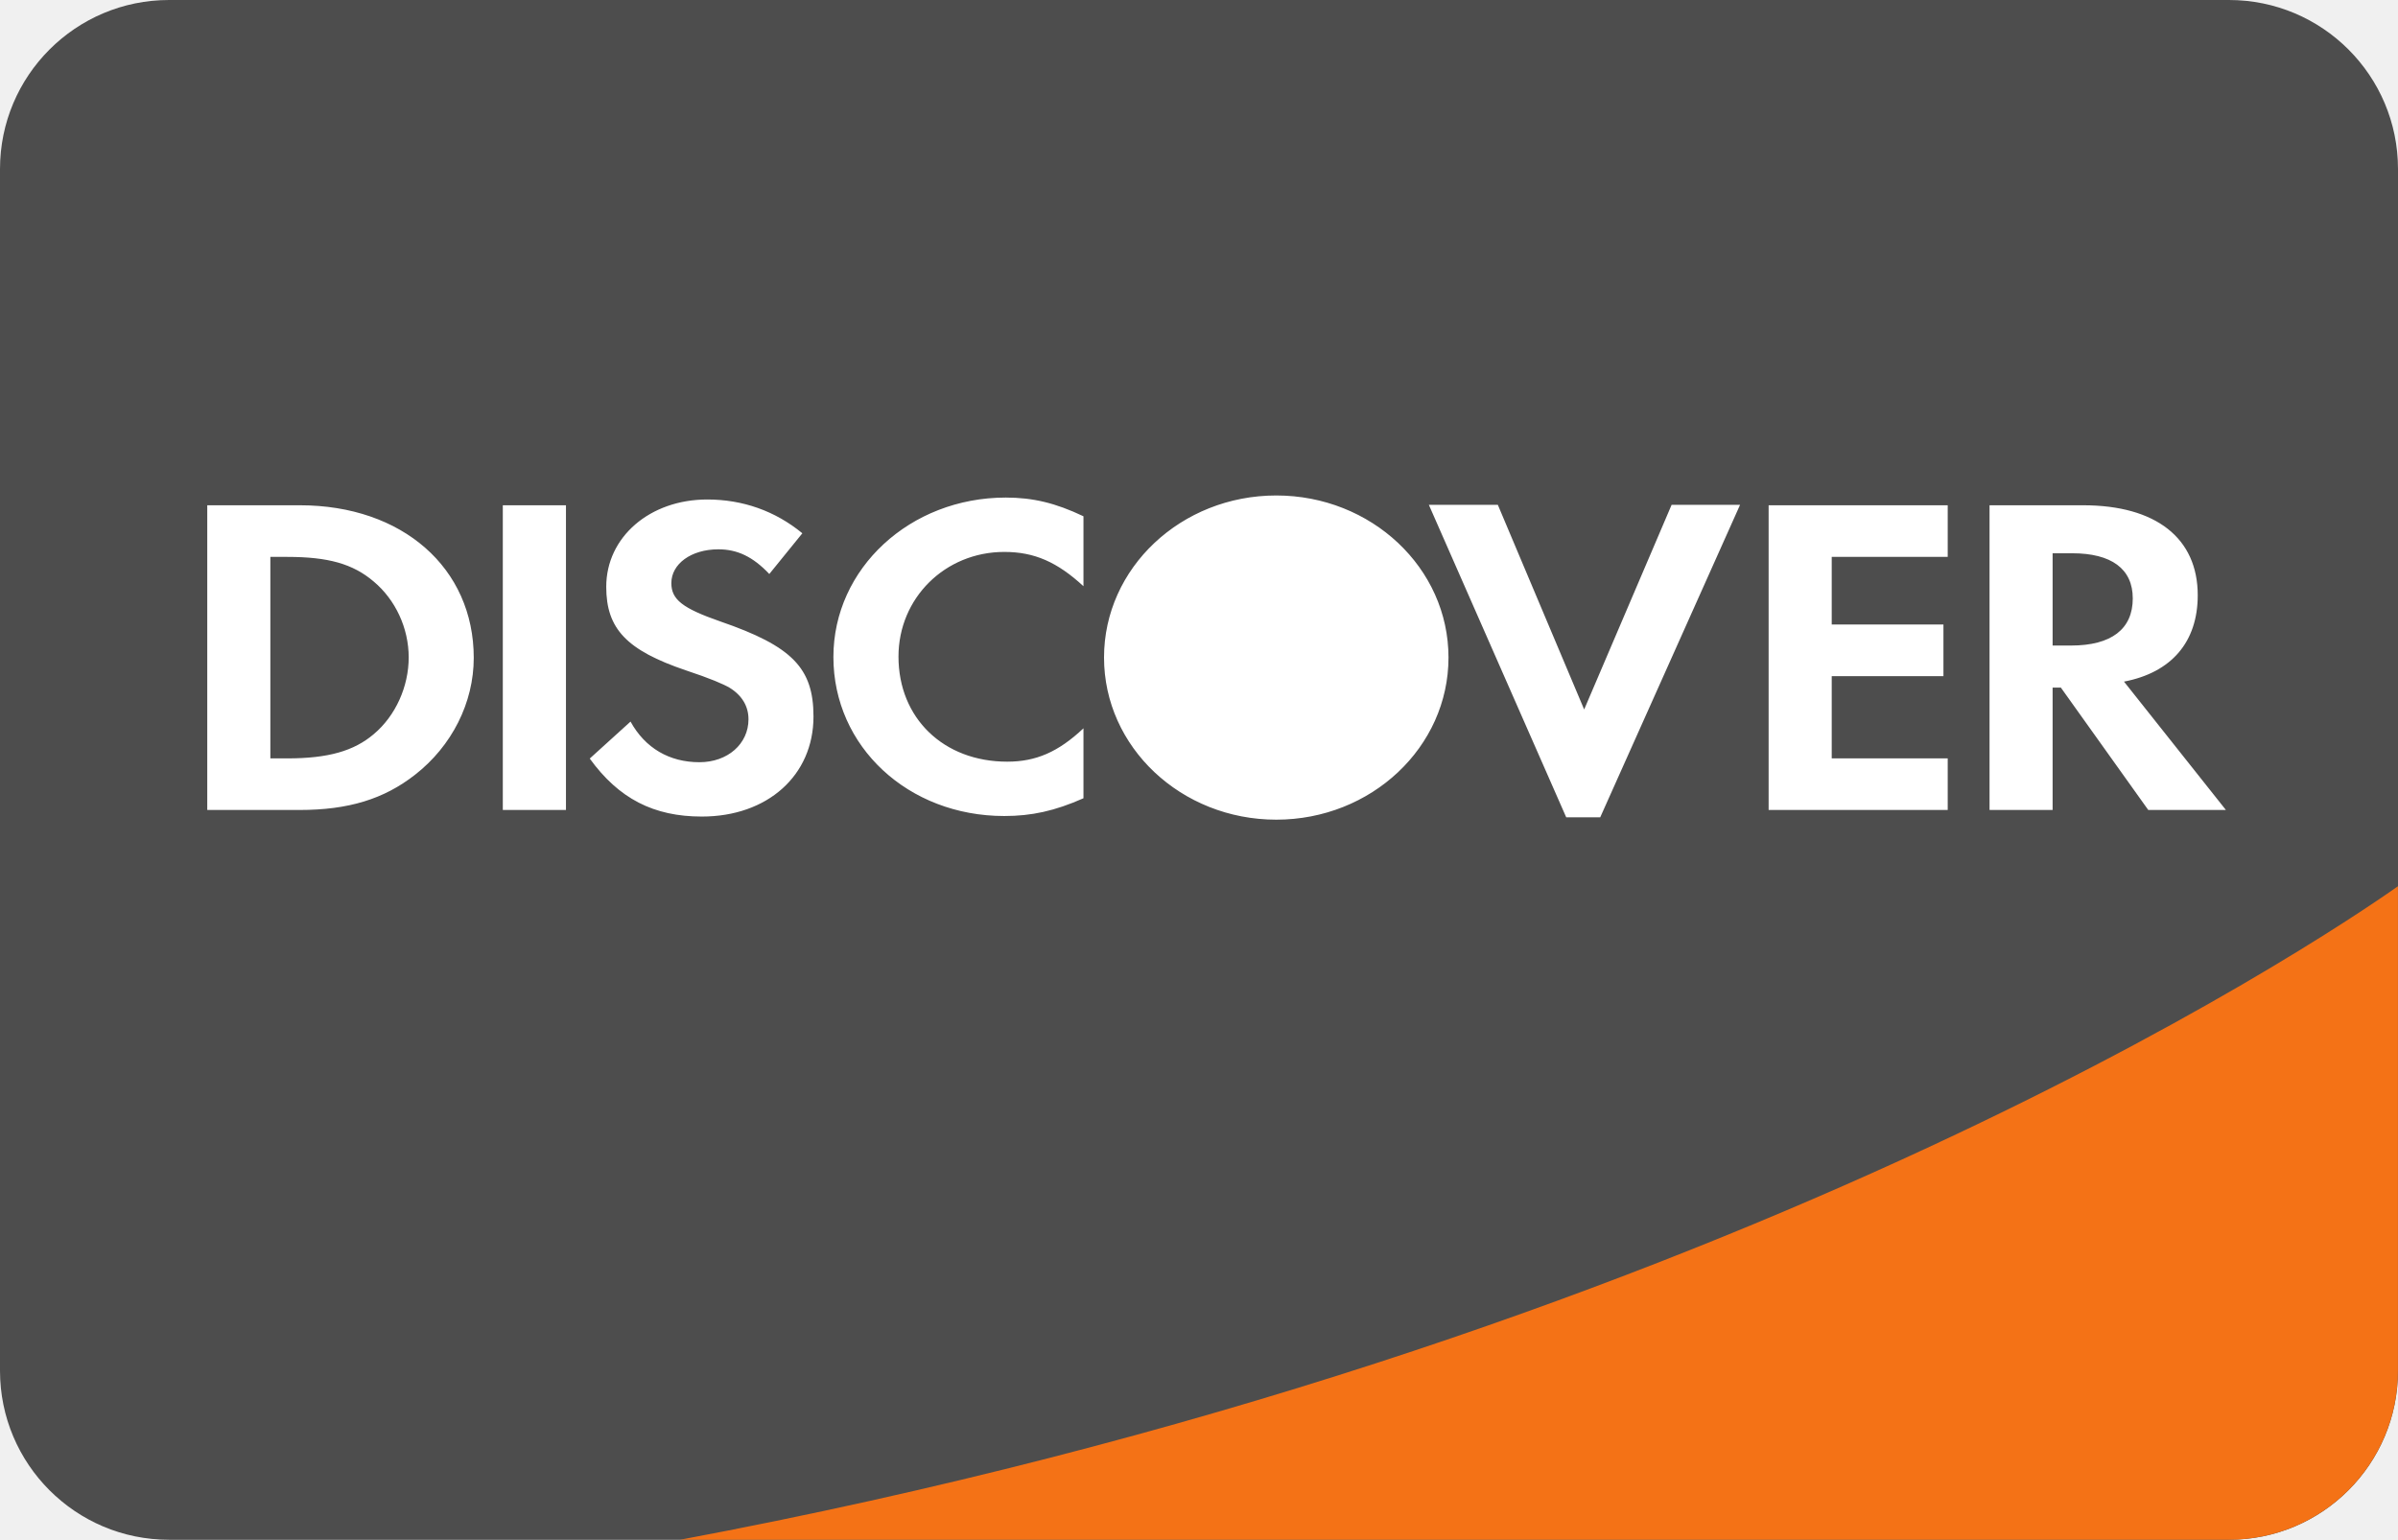
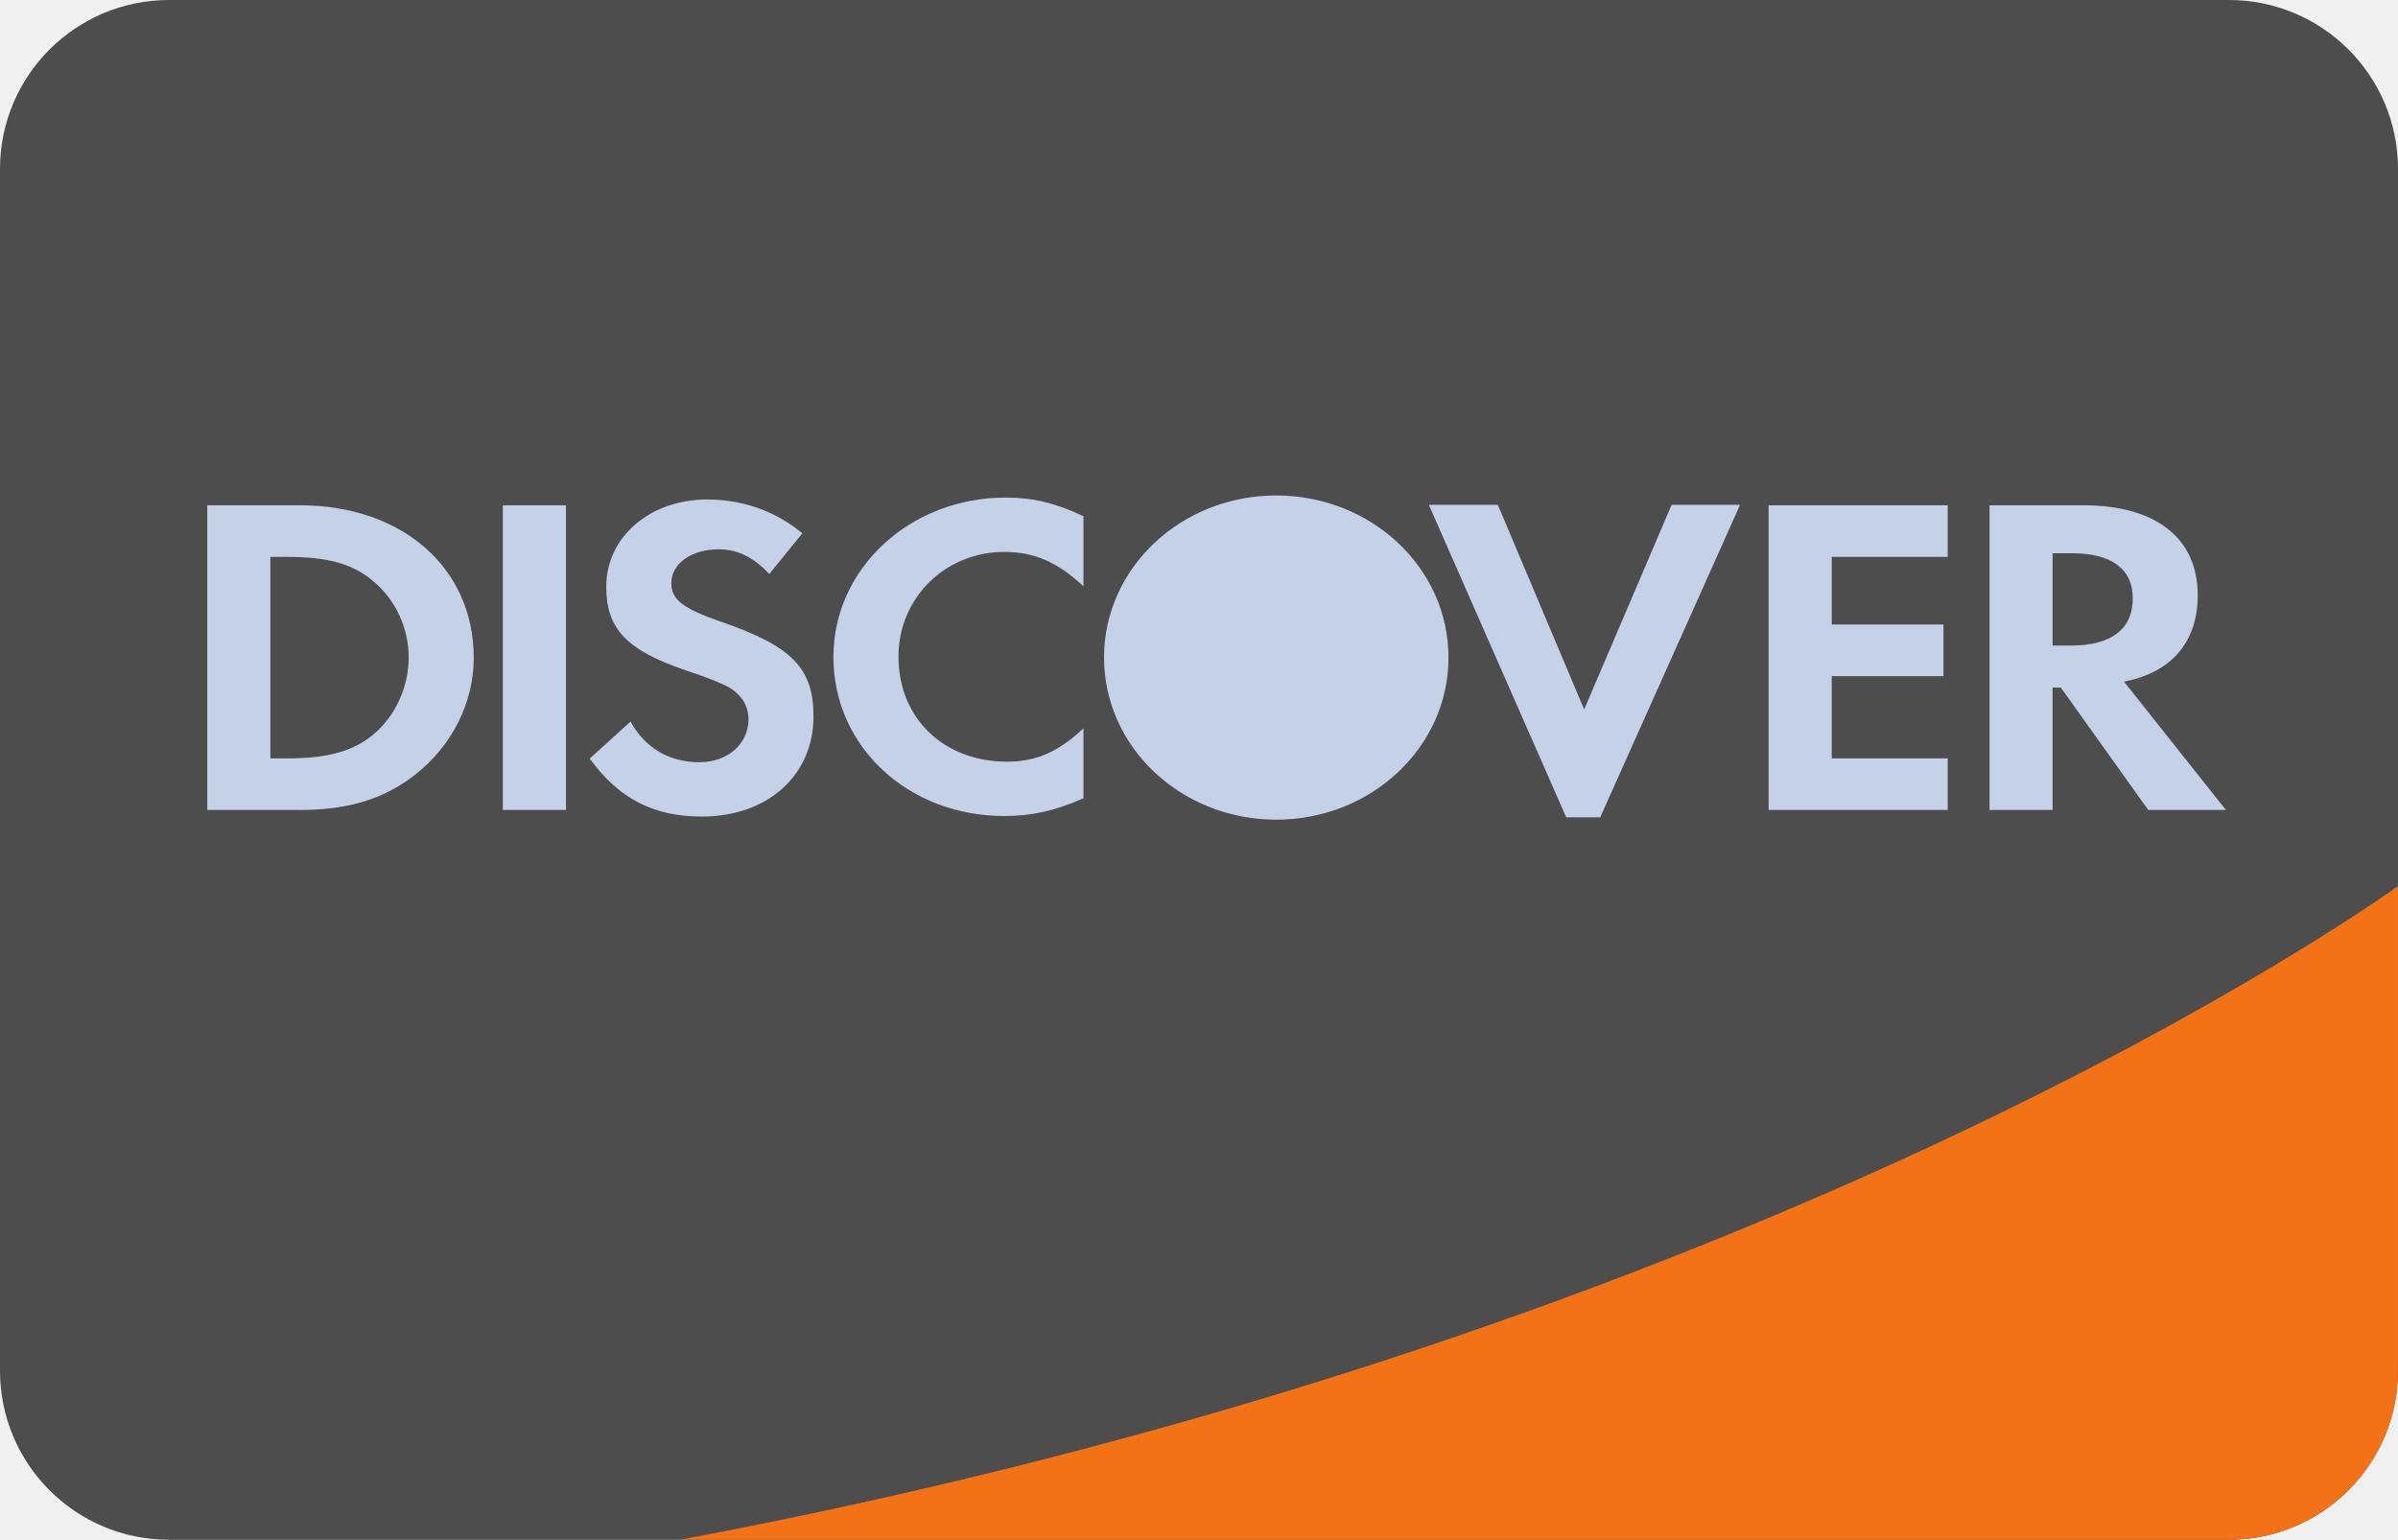
<svg xmlns="http://www.w3.org/2000/svg" viewBox="0 0 780 501" version="1.1" preserveAspectRatio="xMidYMid meet">
  <defs />
  <g id="Page-1" stroke="none" stroke-width="1" fill="none" fill-rule="evenodd">
    <g id="discover">
      <path d="M54.992,0 C24.627,0 -4.7369516e-15,24.629 0,55.004 L0,445.996 C0,476.376 24.619,501 54.992,501 L725.008,501 C755.373,501 780,476.371 780,445.996 L780,268.557 L780,55.004 C780,24.624 755.381,-4.7369516e-15 725.008,0 L54.992,0 L54.992,0 Z" id="rectangle" fill="#4D4D4D" />
-       <path d="M415.131,161.213 C446.071,161.213 471.152,184.793 471.152,213.922 L471.152,213.955 C471.152,243.084 446.071,266.697 415.131,266.697 C384.191,266.697 359.109,243.084 359.109,213.955 L359.109,213.922 C359.109,184.793 384.191,161.213 415.131,161.213 L415.131,161.213 Z M327.152,161.893 C335.989,161.893 343.4,163.677 352.42,167.982 L352.42,190.734 C343.876,182.871 336.465,179.58 326.664,179.58 C307.4,179.58 292.25,194.595 292.25,213.631 C292.25,233.705 306.931,247.826 327.619,247.826 C336.932,247.826 344.206,244.706 352.42,236.969 L352.42,259.732 C343.079,263.873 335.509,265.508 326.664,265.508 C295.386,265.508 271.082,242.912 271.082,213.771 C271.082,184.945 296.033,161.893 327.152,161.893 L327.152,161.893 Z M230.039,162.52 C241.585,162.52 252.15,166.24 260.982,173.514 L250.234,186.762 C244.884,181.116 239.823,178.734 233.67,178.734 C224.817,178.734 218.369,183.479 218.369,189.723 C218.369,195.077 221.989,197.911 234.314,202.205 C257.679,210.249 264.604,217.381 264.604,233.131 C264.604,252.324 249.628,265.684 228.283,265.684 C212.653,265.684 201.29,259.889 191.826,246.812 L205.094,234.781 C209.825,243.392 217.716,248.004 227.514,248.004 C236.677,248.004 243.461,242.052 243.461,234.02 C243.461,229.856 241.406,226.286 237.303,223.762 C235.237,222.567 231.145,220.785 223.104,218.115 C203.812,211.577 197.193,204.588 197.193,190.93 C197.193,174.705 211.407,162.52 230.039,162.52 L230.039,162.52 Z M464.762,164.248 L487.199,164.248 L515.283,230.84 L543.729,164.248 L565.996,164.248 L520.502,265.934 L509.449,265.934 L464.762,164.248 L464.762,164.248 Z M67.414,164.4 L97.564,164.4 C130.876,164.4 154.098,184.782 154.098,214.041 C154.098,228.63 146.994,242.737 134.98,252.098 C124.872,259.999 113.354,263.543 97.406,263.543 L67.414,263.543 L67.414,164.4 L67.414,164.4 Z M163.549,164.4 L184.09,164.4 L184.09,263.543 L163.549,263.543 L163.549,164.4 L163.549,164.4 Z M575.283,164.4 L633.535,164.4 L633.535,181.199 L595.809,181.199 L595.809,203.205 L632.145,203.205 L632.145,219.996 L595.809,219.996 L595.809,246.758 L633.535,246.758 L633.535,263.543 L575.283,263.543 L575.283,164.4 L575.283,164.4 Z M647.141,164.4 L677.596,164.4 C701.286,164.4 714.861,175.111 714.861,193.672 C714.861,208.851 706.347,218.813 690.875,221.777 L724.023,263.543 L698.764,263.543 L670.334,223.715 L667.656,223.715 L667.656,263.543 L647.141,263.543 L647.141,164.4 L647.141,164.4 Z M667.656,180.016 L667.656,210.041 L673.658,210.041 C686.775,210.041 693.727,204.679 693.727,194.713 C693.727,185.065 686.773,180.016 673.982,180.016 L667.656,180.016 L667.656,180.016 Z M87.939,181.199 L87.939,246.758 L93.451,246.758 C106.724,246.758 115.107,244.364 121.561,238.879 C128.664,232.923 132.938,223.413 132.938,213.898 C132.938,204.399 128.664,195.173 121.561,189.217 C114.776,183.437 106.724,181.199 93.451,181.199 L87.939,181.199 L87.939,181.199 Z" fill="#FFFFFF" />
+       <path d="M415.131,161.213 C446.071,161.213 471.152,184.793 471.152,213.922 L471.152,213.955 C471.152,243.084 446.071,266.697 415.131,266.697 C384.191,266.697 359.109,243.084 359.109,213.955 L359.109,213.922 C359.109,184.793 384.191,161.213 415.131,161.213 L415.131,161.213 Z M327.152,161.893 C335.989,161.893 343.4,163.677 352.42,167.982 L352.42,190.734 C343.876,182.871 336.465,179.58 326.664,179.58 C307.4,179.58 292.25,194.595 292.25,213.631 C292.25,233.705 306.931,247.826 327.619,247.826 C336.932,247.826 344.206,244.706 352.42,236.969 L352.42,259.732 C343.079,263.873 335.509,265.508 326.664,265.508 C295.386,265.508 271.082,242.912 271.082,213.771 C271.082,184.945 296.033,161.893 327.152,161.893 L327.152,161.893 Z M230.039,162.52 C241.585,162.52 252.15,166.24 260.982,173.514 L250.234,186.762 C244.884,181.116 239.823,178.734 233.67,178.734 C224.817,178.734 218.369,183.479 218.369,189.723 C218.369,195.077 221.989,197.911 234.314,202.205 C257.679,210.249 264.604,217.381 264.604,233.131 C264.604,252.324 249.628,265.684 228.283,265.684 C212.653,265.684 201.29,259.889 191.826,246.812 L205.094,234.781 C209.825,243.392 217.716,248.004 227.514,248.004 C236.677,248.004 243.461,242.052 243.461,234.02 C243.461,229.856 241.406,226.286 237.303,223.762 C235.237,222.567 231.145,220.785 223.104,218.115 C203.812,211.577 197.193,204.588 197.193,190.93 C197.193,174.705 211.407,162.52 230.039,162.52 L230.039,162.52 Z M464.762,164.248 L487.199,164.248 L515.283,230.84 L543.729,164.248 L565.996,164.248 L520.502,265.934 L509.449,265.934 L464.762,164.248 L464.762,164.248 Z M67.414,164.4 L97.564,164.4 C130.876,164.4 154.098,184.782 154.098,214.041 C154.098,228.63 146.994,242.737 134.98,252.098 C124.872,259.999 113.354,263.543 97.406,263.543 L67.414,263.543 L67.414,164.4 L67.414,164.4 Z M163.549,164.4 L184.09,164.4 L184.09,263.543 L163.549,263.543 L163.549,164.4 L163.549,164.4 Z M575.283,164.4 L633.535,164.4 L633.535,181.199 L595.809,181.199 L595.809,203.205 L632.145,203.205 L632.145,219.996 L595.809,219.996 L595.809,246.758 L633.535,246.758 L633.535,263.543 L575.283,263.543 L575.283,164.4 L575.283,164.4 Z M647.141,164.4 L677.596,164.4 C701.286,164.4 714.861,175.111 714.861,193.672 C714.861,208.851 706.347,218.813 690.875,221.777 L724.023,263.543 L698.764,263.543 L670.334,223.715 L667.656,223.715 L667.656,263.543 L647.141,263.543 L647.141,164.4 L647.141,164.4 Z M667.656,180.016 L667.656,210.041 L673.658,210.041 C686.775,210.041 693.727,204.679 693.727,194.713 C693.727,185.065 686.773,180.016 673.982,180.016 L667.656,180.016 L667.656,180.016 Z M87.939,181.199 L87.939,246.758 L93.451,246.758 C106.724,246.758 115.107,244.364 121.561,238.879 C128.664,232.923 132.938,223.413 132.938,213.898 C132.938,204.399 128.664,195.173 121.561,189.217 C114.776,183.437 106.724,181.199 93.451,181.199 L87.939,181.199 L87.939,181.199 Z" fill="#C5D1E8" />
      <path d="M779.982,288.361 C753.932,306.692 558.905,437.701 221.228,500.984 L724.99,500.984 C755.355,500.984 779.982,476.355 779.982,445.98 L779.982,288.361 L779.982,288.361 Z" id="Shape-9" fill="#F47216" />
    </g>
  </g>
</svg>
